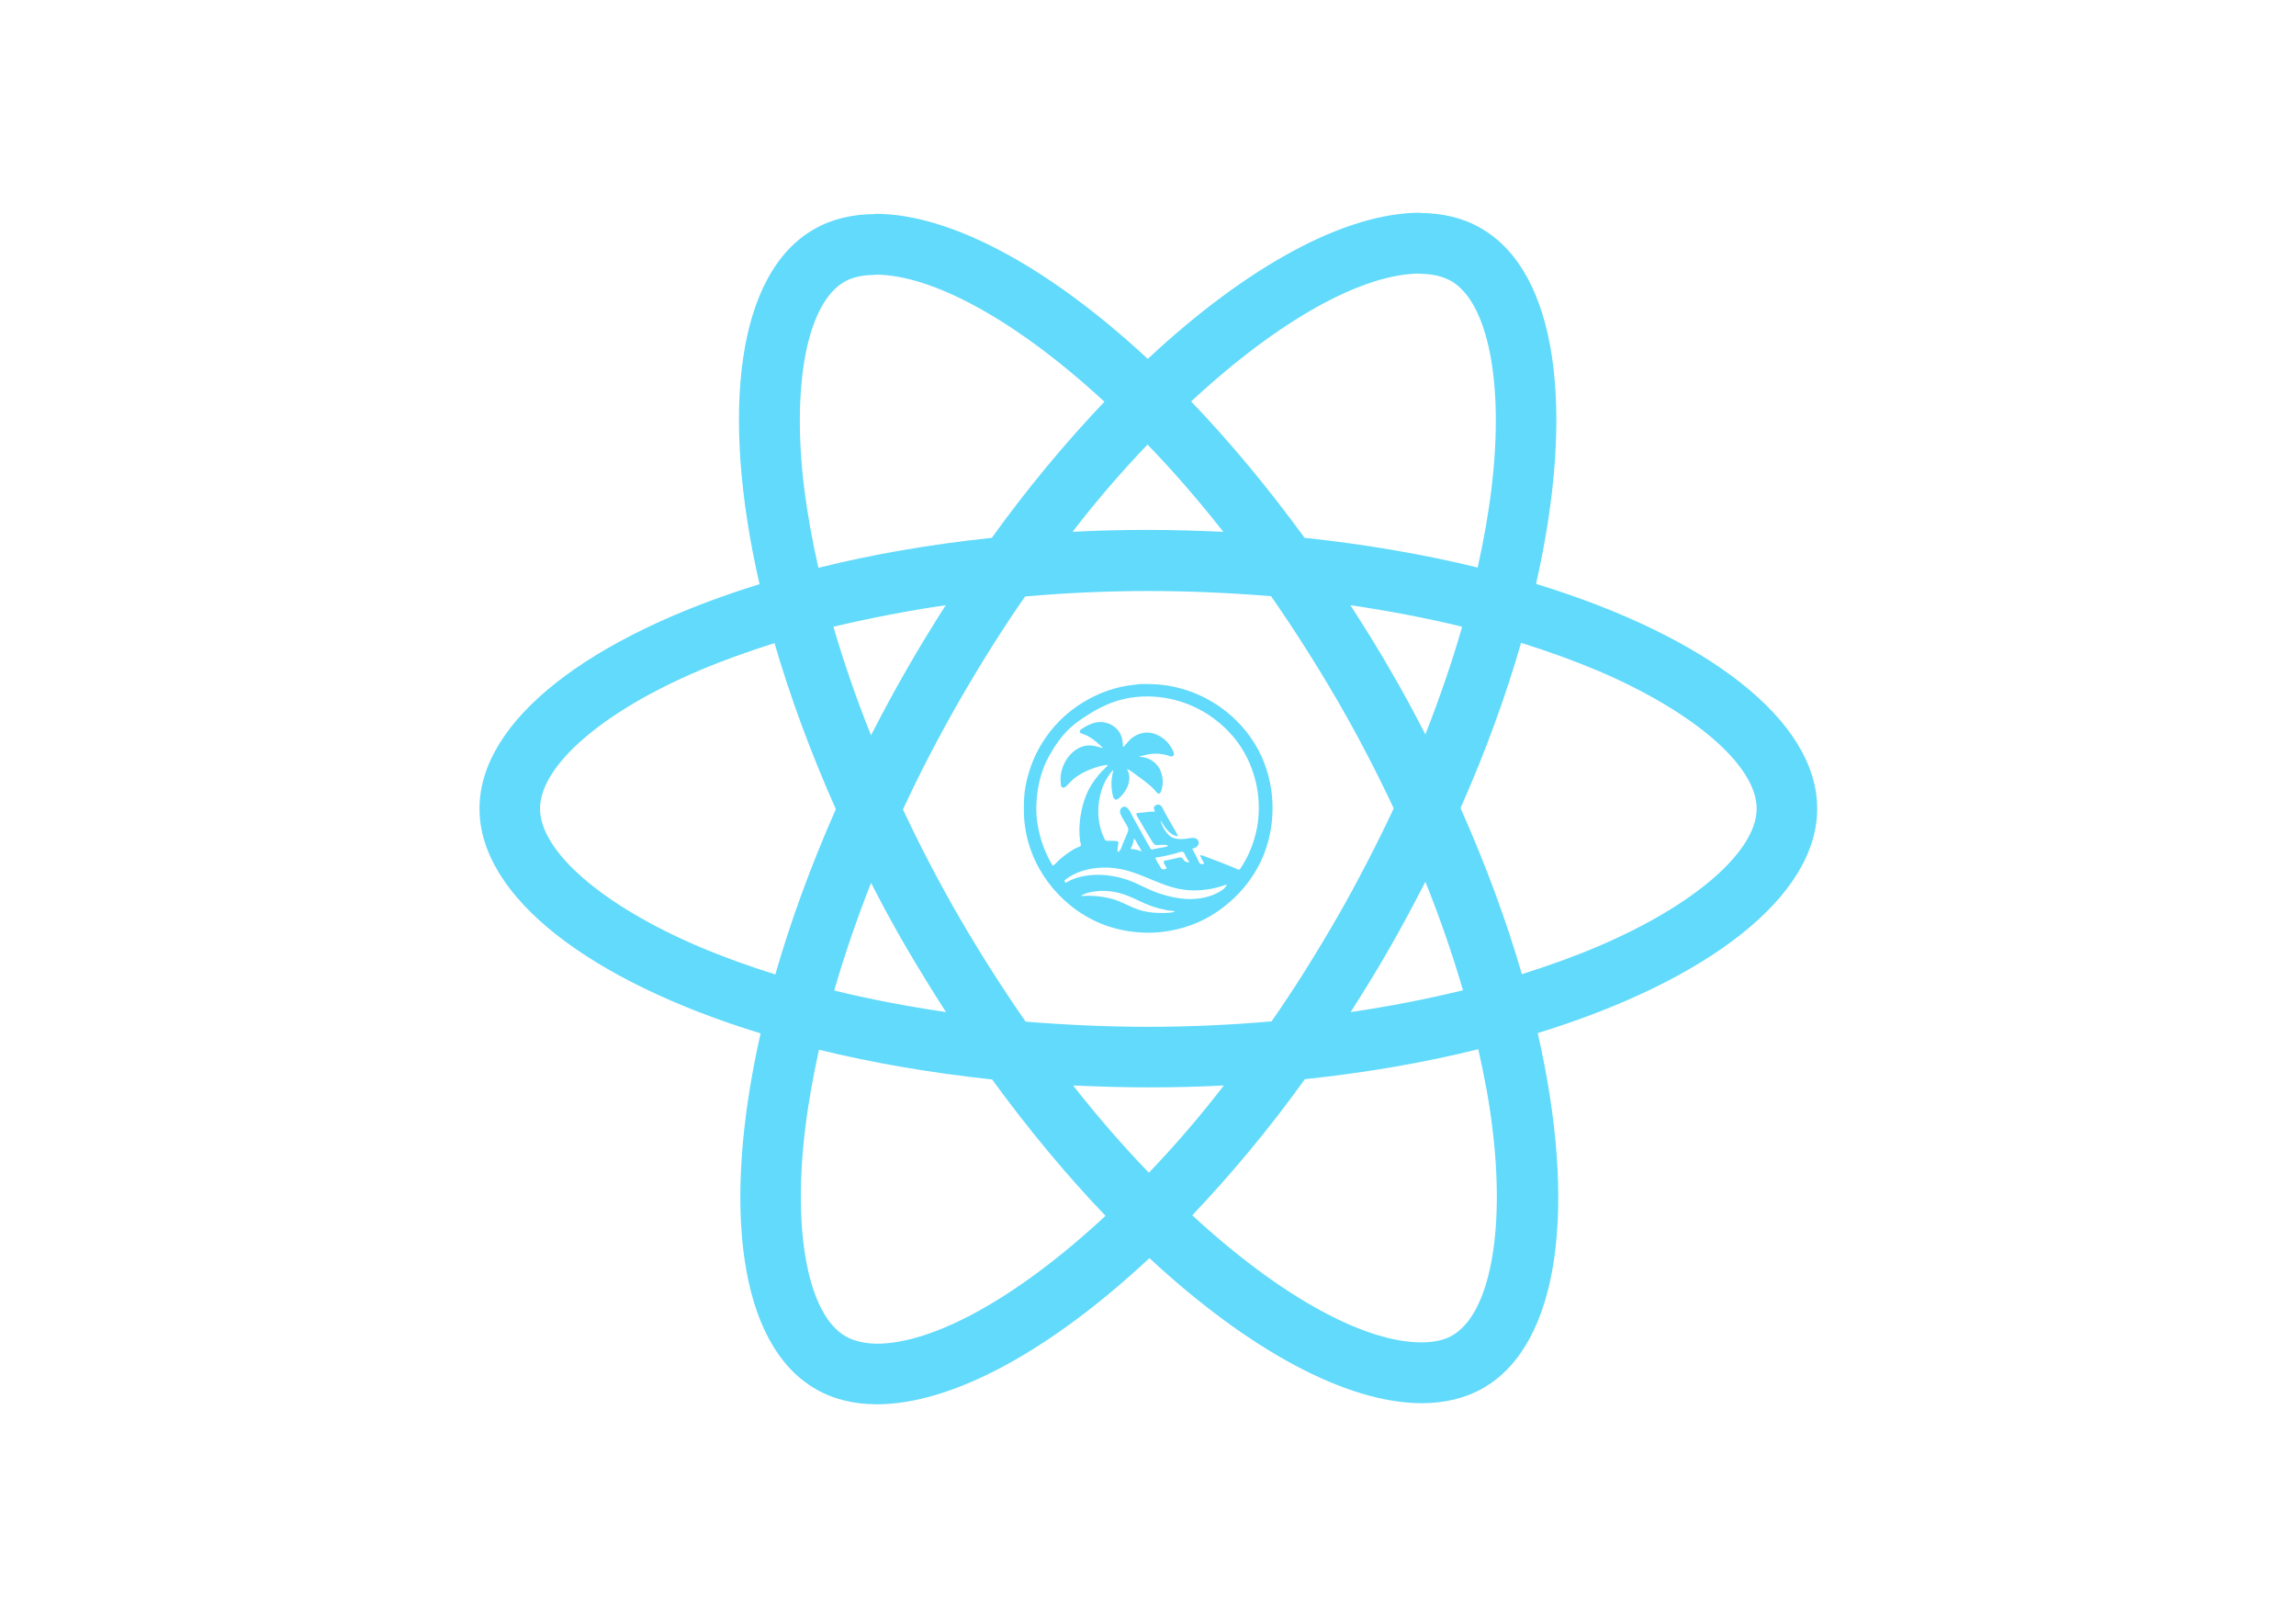
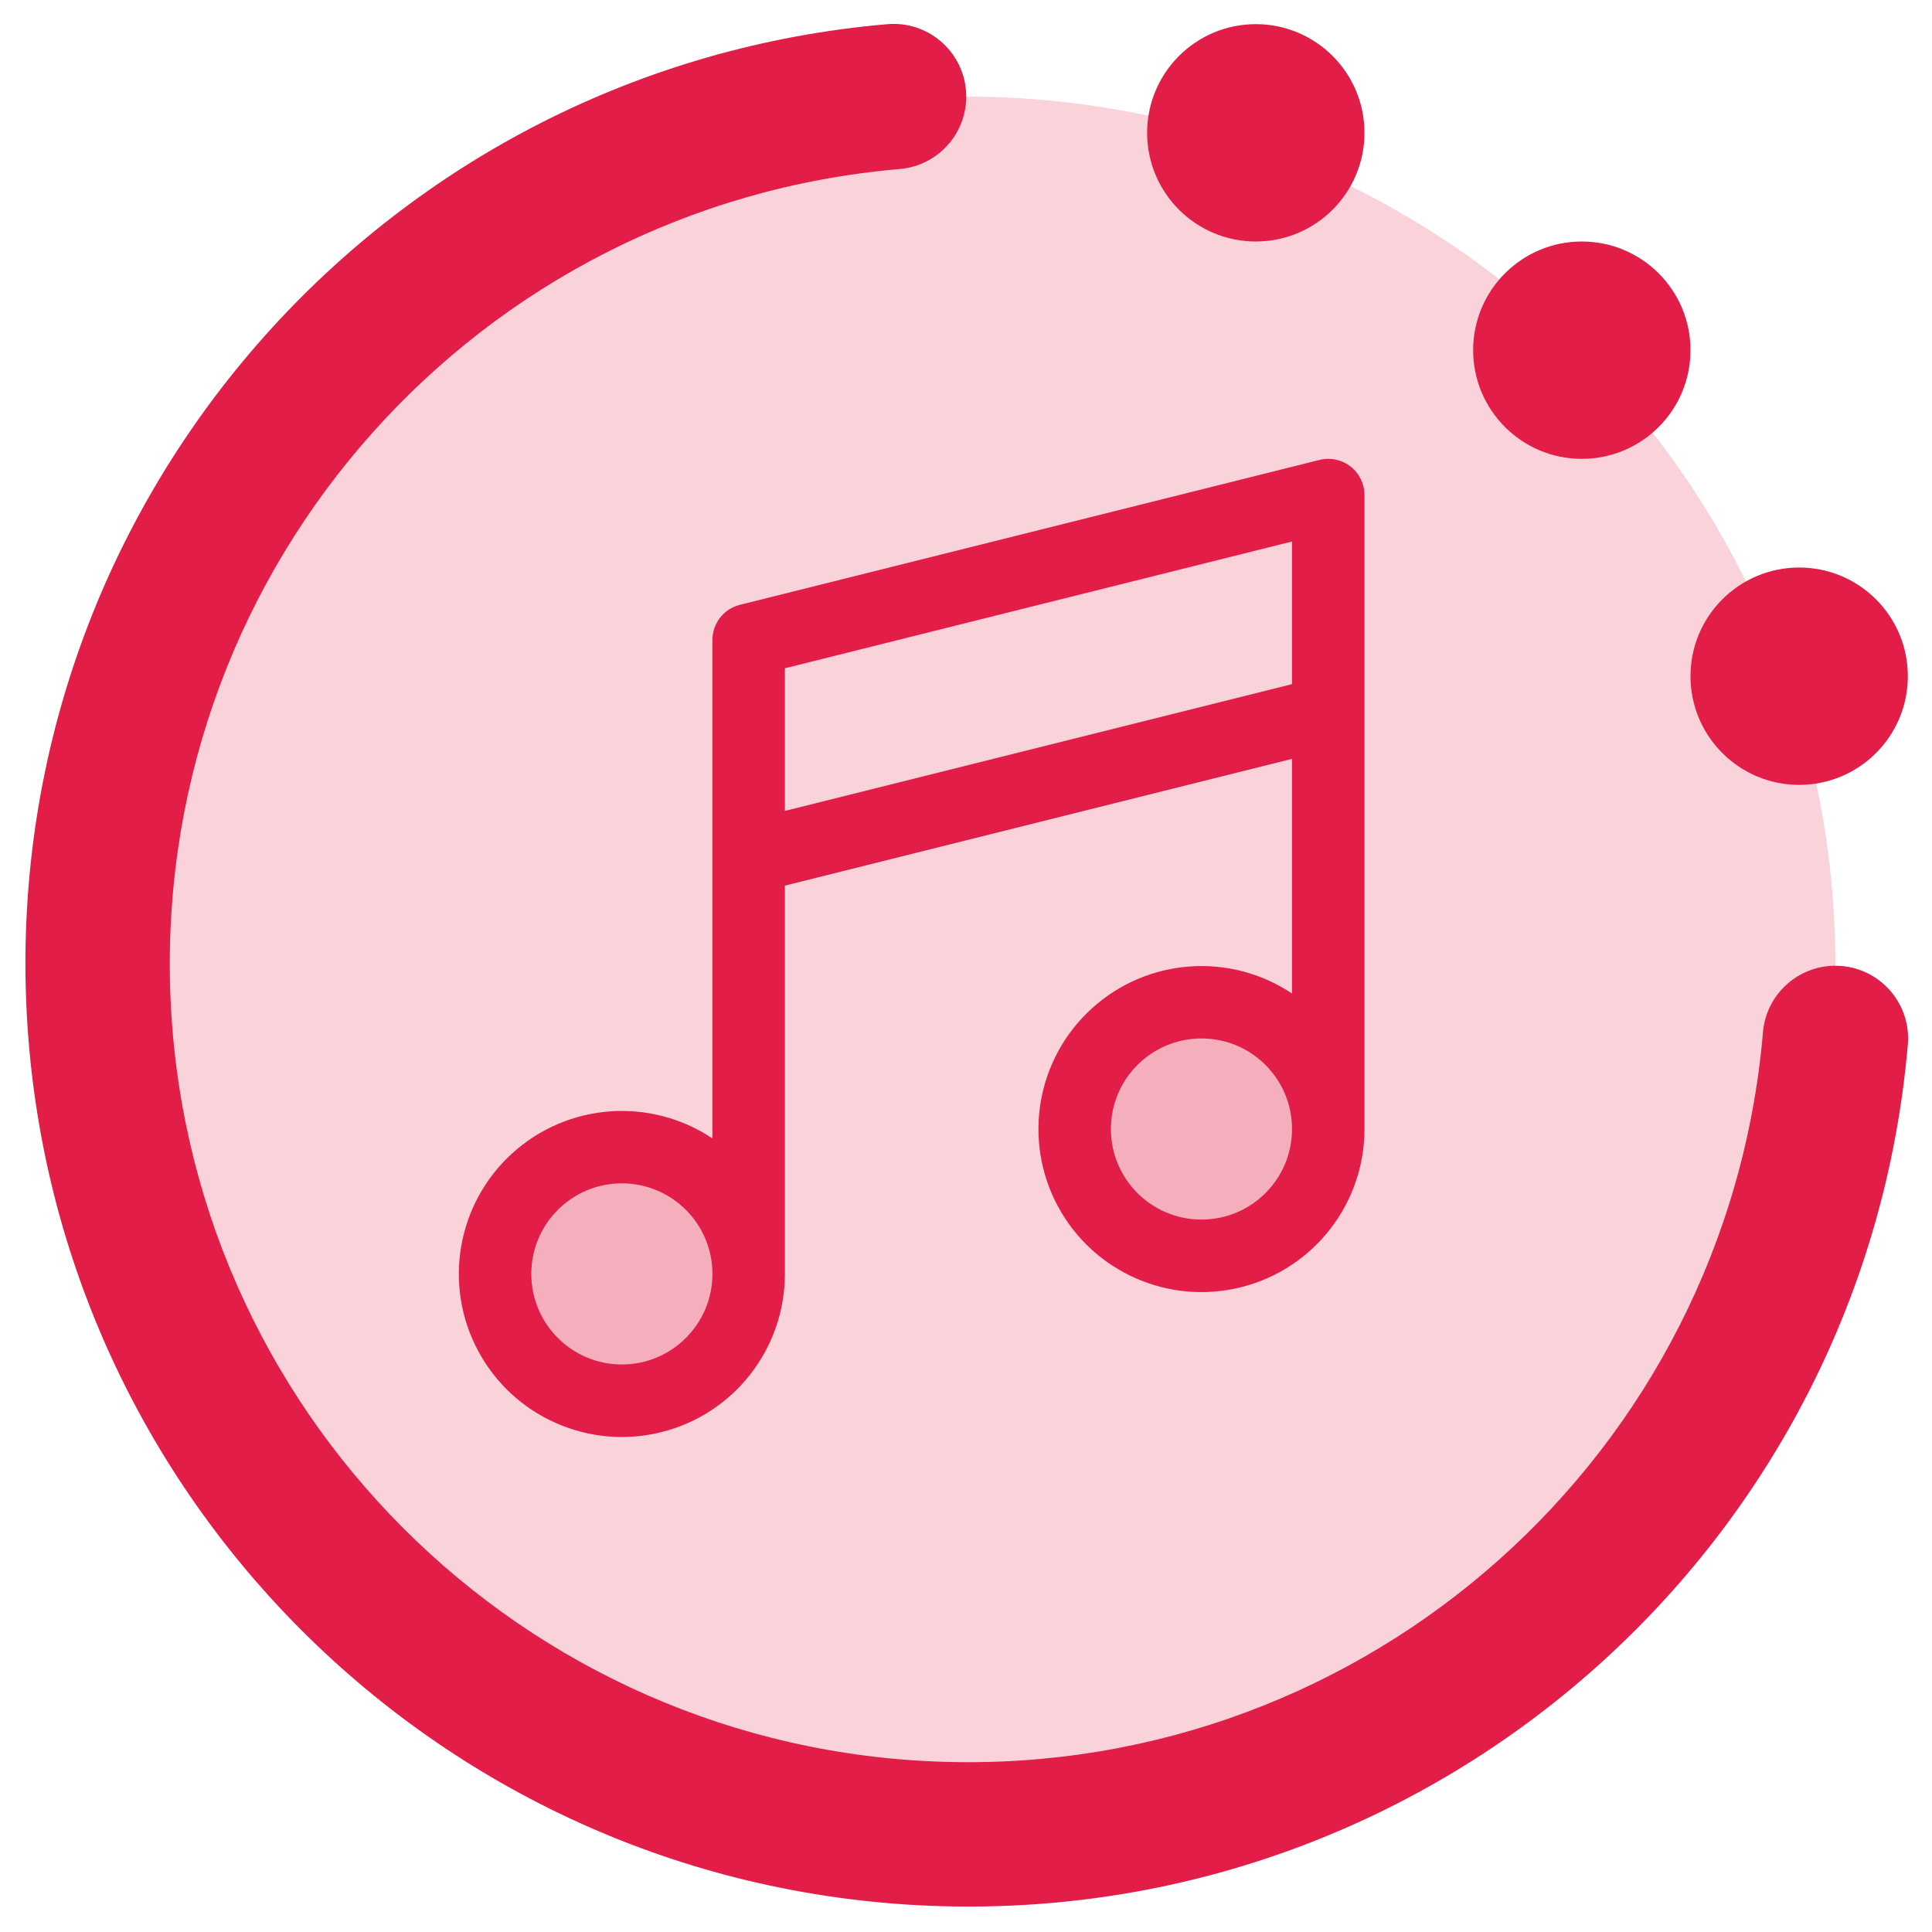
- <svg xmlns="http://www.w3.org/2000/svg" width="5355px" height="3786px" viewBox="0 0 5355 3786" version="1.1">
-   <g id="logo" stroke="none" fill="none" transform="translate(0.9778, 0)" fill-rule="evenodd" stroke-width="1">
-     <g id="Layer_1" transform="translate(1117.351, 496.0658)" fill="#61DAFB">
-       <g id="Group" fill-rule="nonzero">
-         <path d="M3119.934,1389.62 C3119.934,1182.926 2861.105,987.044 2464.277,865.571 C2555.853,461.087 2515.153,139.28 2335.817,36.251 C2294.481,12.084 2246.149,0.636 2193.366,0.636 L2193.366,142.46 C2222.619,142.46 2246.149,148.184 2265.863,158.995 C2352.351,208.602 2389.872,397.489 2360.619,640.434 C2353.623,700.216 2342.176,763.178 2328.186,827.412 C2203.541,796.885 2067.449,773.354 1924.362,758.09 C1838.51,640.434 1749.478,533.589 1659.81,440.099 C1867.127,247.397 2061.726,141.824 2194.002,141.824 L2194.002,0 C2019.117,0 1790.178,124.652 1558.695,340.886 C1327.212,125.924 1098.273,2.544 923.389,2.544 L923.389,144.368 C1055.029,144.368 1250.263,249.305 1457.58,440.735 C1368.548,534.225 1279.516,640.434 1194.936,758.09 C1051.213,773.354 915.121,796.885 790.477,828.048 C775.85,764.45 765.039,702.76 757.408,643.614 C727.518,400.669 764.403,211.782 850.255,161.539 C869.333,150.092 894.135,145.004 923.389,145.004 L923.389,3.18 C869.969,3.18 821.638,14.628 779.666,38.795 C600.966,141.824 560.901,462.995 653.113,866.207 C257.557,988.316 0,1183.562 0,1389.62 C0,1595.678 258.829,1792.197 655.657,1913.669 C564.081,2318.154 604.781,2639.961 784.117,2742.99 C825.453,2767.157 873.785,2778.605 927.204,2778.605 C1102.088,2778.605 1331.028,2653.952 1562.511,2437.718 C1793.994,2652.68 2022.933,2776.061 2197.817,2776.061 C2251.236,2776.061 2299.568,2764.613 2341.54,2740.446 C2520.24,2637.417 2560.305,2316.246 2468.093,1913.033 C2862.377,1791.561 3119.934,1595.678 3119.934,1389.62 L3119.934,1389.62 Z M2291.937,965.42 C2268.407,1047.462 2239.154,1132.048 2206.085,1216.633 C2180.011,1165.755 2152.665,1114.876 2122.776,1063.998 C2093.523,1013.119 2062.362,963.513 2031.2,915.178 C2121.504,928.534 2208.628,945.069 2291.937,965.42 Z M2000.675,1642.741 C1951.072,1728.599 1900.196,1810.004 1847.413,1885.686 C1752.658,1893.954 1656.63,1898.406 1559.967,1898.406 C1463.304,1898.406 1367.912,1893.954 1273.793,1886.322 C1221.01,1810.64 1169.498,1729.871 1119.895,1644.649 C1071.563,1561.335 1027.683,1476.75 987.619,1391.528 C1027.047,1306.307 1071.563,1221.085 1119.259,1137.772 C1168.862,1051.914 1219.738,970.508 1272.521,894.826 C1367.276,886.559 1463.304,882.107 1559.967,882.107 C1656.63,882.107 1752.022,886.559 1846.141,894.19 C1898.924,969.872 1950.436,1050.642 2000.039,1135.864 C2048.371,1219.177 2092.251,1303.763 2132.315,1388.984 C2092.251,1474.206 2048.371,1559.428 2000.675,1642.741 Z M2206.085,1560.063 C2240.425,1645.285 2269.679,1730.507 2293.845,1813.184 C2210.536,1833.536 2122.776,1850.707 2031.836,1864.063 C2062.998,1815.092 2094.159,1764.85 2123.412,1713.335 C2152.665,1662.457 2180.011,1610.942 2206.085,1560.063 Z M1561.239,2238.656 C1502.096,2177.602 1442.954,2109.552 1384.447,2035.142 C1441.682,2037.686 1500.188,2039.594 1559.331,2039.594 C1618.474,2039.594 1678.252,2038.322 1736.123,2035.142 C1678.888,2109.552 1619.746,2177.602 1561.239,2238.656 Z M1088.098,1864.063 C997.794,1850.707 910.67,1834.172 827.361,1813.82 C850.891,1731.779 880.144,1647.193 913.213,1562.607 C939.287,1613.486 966.633,1664.365 996.522,1715.243 C1026.411,1766.122 1056.936,1815.728 1088.098,1864.063 Z M1558.059,540.585 C1617.202,601.639 1676.344,669.689 1734.851,744.099 C1677.616,741.555 1619.11,739.647 1559.967,739.647 C1500.824,739.647 1441.046,740.919 1383.175,744.099 C1440.41,669.689 1499.552,601.639 1558.059,540.585 Z M1087.462,915.178 C1056.301,964.148 1025.139,1014.391 995.886,1065.906 C966.633,1116.784 939.287,1167.663 913.213,1218.541 C878.873,1133.32 849.619,1048.098 825.453,965.42 C908.762,945.705 996.522,928.534 1087.462,915.178 Z M511.934,1711.427 C286.81,1615.394 141.179,1489.47 141.179,1389.62 C141.179,1289.771 286.81,1163.211 511.934,1067.814 C566.625,1044.282 626.403,1023.295 688.09,1003.579 C724.339,1128.232 772.034,1257.972 831.177,1390.892 C772.67,1523.177 725.61,1652.281 689.998,1776.297 C627.039,1756.582 567.261,1734.959 511.934,1711.427 Z M854.071,2620.245 C767.583,2570.639 730.062,2381.752 759.315,2138.807 C766.311,2079.025 777.758,2016.062 791.748,1951.828 C916.393,1982.355 1052.485,2005.887 1195.572,2021.15 C1281.424,2138.807 1370.456,2245.652 1460.124,2339.141 C1252.807,2531.844 1058.208,2637.417 925.932,2637.417 C897.315,2636.781 873.149,2631.057 854.071,2620.245 L854.071,2620.245 Z M2362.526,2135.627 C2392.416,2378.572 2355.531,2567.459 2269.679,2617.701 C2250.601,2629.149 2225.799,2634.237 2196.545,2634.237 C2064.905,2634.237 1869.671,2529.3 1662.354,2337.869 C1751.386,2244.38 1840.418,2138.171 1924.998,2020.514 C2068.721,2005.251 2204.813,1981.719 2329.457,1950.556 C2344.084,2014.791 2355.531,2076.481 2362.526,2135.627 L2362.526,2135.627 Z M2607.364,1711.427 C2552.673,1734.959 2492.895,1755.946 2431.208,1775.661 C2394.959,1651.009 2347.264,1521.269 2288.121,1388.348 C2346.628,1256.064 2393.688,1126.96 2429.3,1002.943 C2492.259,1022.659 2552.037,1044.282 2608,1067.814 C2833.124,1163.847 2978.755,1289.771 2978.755,1389.62 C2978.755,1489.47 2832.488,1616.03 2607.364,1711.427 L2607.364,1711.427 Z" id="Shape" />
-       </g>
-       <path d="M1537.378,1099.483 C1545.027,1098.477 1553.107,1099.162 1560.816,1099.162 C1589.375,1099.162 1617.414,1103.603 1644.738,1112.019 C1679.61,1122.761 1712.09,1139.935 1740.757,1162.53 C1775.894,1190.223 1805.008,1226.547 1823.69,1267.313 C1858.642,1343.584 1858.386,1436.017 1822.577,1511.966 C1799.423,1561.073 1762.278,1602.174 1717.319,1632.147 C1680.636,1656.602 1637.733,1671.571 1594.082,1676.871 C1538.521,1683.618 1478.454,1673.759 1428.506,1648.109 C1334.74,1599.956 1270.993,1503.042 1269.732,1396.835 C1269.489,1376.359 1269.807,1355.76 1273.855,1335.483 C1280.447,1302.459 1291.94,1270.537 1309.202,1241.56 C1327.874,1210.214 1351.993,1182.552 1380.875,1160.25 C1414.745,1134.096 1454.109,1115.285 1495.795,1105.714 C1505.553,1103.474 1515.35,1102.202 1525.194,1100.998 L1528.67,1100.575 C1531.569,1100.222 1534.471,1099.865 1537.378,1099.483 Z M1440.288,1582.053 C1427.386,1583.439 1413.778,1585.791 1402.705,1593.051 C1405.197,1593.651 1408.055,1593.055 1410.655,1593.051 C1416.901,1593.04 1423.207,1592.805 1429.447,1593.079 C1445.067,1593.766 1461.342,1596.269 1476.426,1600.412 C1488.014,1603.595 1498.773,1608.627 1509.545,1613.664 L1512.239,1614.923 C1518.527,1617.854 1524.844,1620.735 1531.356,1623.199 C1550.985,1630.626 1570.524,1632.934 1591.345,1632.934 L1593.252,1632.933 C1603.099,1632.92 1612.867,1632.729 1622.424,1630.034 C1617.115,1627.201 1609.514,1627.733 1603.632,1626.553 C1590.871,1623.992 1578.323,1620.866 1566.049,1616.479 C1546.69,1609.559 1528.857,1599.168 1509.673,1591.908 C1487.816,1583.637 1463.594,1579.55 1440.288,1582.053 Z M1459.803,1527.061 C1434.235,1527.061 1408.376,1531.573 1385.358,1543.194 C1379.782,1546.01 1374.481,1549.365 1369.458,1553.083 C1367.927,1554.216 1365.213,1555.672 1364.647,1557.643 C1364.073,1559.641 1366.125,1561.315 1367.289,1562.594 C1373.043,1559.522 1378.509,1556.271 1384.636,1553.938 C1424.261,1538.859 1472.298,1542.02 1511.842,1555.846 C1531.562,1562.742 1549.732,1573.054 1568.94,1581.141 C1590.422,1590.185 1612.363,1596.049 1635.434,1599.056 C1662.648,1602.602 1693.675,1599.728 1718.552,1587.426 C1727.293,1583.104 1739.429,1576.516 1743.125,1566.945 C1738.56,1567.344 1734.453,1569.304 1730.116,1570.655 C1723.219,1572.803 1716.24,1574.624 1709.156,1576.046 C1685.145,1580.865 1659.612,1581.86 1635.434,1577.486 C1610.812,1573.033 1588.074,1563.725 1565.311,1554.267 L1562.275,1553.005 C1550.637,1548.168 1538.971,1543.347 1527.02,1539.168 C1505.554,1531.662 1482.548,1527.061 1459.803,1527.061 Z M1504.614,1133.608 C1473.965,1140.391 1446.51,1153.598 1420.051,1170.248 C1404.69,1179.913 1389.996,1189.815 1376.685,1202.255 C1356.89,1220.756 1341.761,1243.243 1328.567,1266.73 C1314.972,1290.929 1306.255,1319.132 1302.042,1346.497 C1297.909,1373.344 1297.228,1401.571 1301.963,1428.44 C1307.881,1462.032 1319.145,1493.555 1336.933,1522.71 C1342.911,1519.913 1347.155,1513.536 1352.111,1509.24 C1362.119,1500.567 1372.626,1492.528 1383.913,1485.59 C1388.091,1483.022 1392.384,1481.028 1396.923,1479.201 C1398.635,1478.511 1401.434,1477.881 1402.24,1475.997 C1403.521,1473.005 1401.152,1467.798 1400.745,1464.698 C1399.584,1455.831 1398.883,1446.814 1399.102,1437.867 C1399.738,1411.81 1404.598,1385.389 1413.853,1361 C1420.826,1342.623 1431.48,1325.938 1444.101,1310.964 C1448.383,1305.883 1452.936,1301.154 1457.635,1296.462 C1458.213,1295.884 1458.821,1295.324 1459.436,1294.767 L1460.176,1294.098 C1462.275,1292.204 1464.361,1290.279 1465.585,1287.759 C1456.523,1287.765 1447.46,1290.383 1438.843,1293.041 C1420.279,1298.766 1402.196,1307.262 1386.804,1319.249 C1379.783,1324.718 1374.641,1331.885 1368.001,1337.64 C1365.965,1339.406 1362.316,1341.772 1359.502,1340.44 C1355.25,1338.428 1355.906,1330.045 1355.419,1326.193 C1353.545,1311.373 1359.149,1292.629 1366.27,1279.783 C1377.702,1259.161 1398.84,1241.553 1423.665,1242.168 C1434.386,1242.433 1443.771,1246.165 1454.021,1248.601 C1451.422,1244.902 1447.937,1242.206 1444.625,1239.174 C1436.509,1231.745 1427.632,1224.959 1417.883,1219.827 C1415.268,1218.45 1412.519,1217.434 1409.75,1216.46 L1408.087,1215.878 C1407.256,1215.587 1406.424,1215.294 1405.596,1214.991 C1403.513,1214.228 1400.891,1213.179 1400.108,1210.861 C1398.657,1206.567 1406.375,1202.59 1409.21,1200.78 C1420.168,1193.78 1433.605,1188.023 1446.793,1187.698 C1467.403,1187.192 1487.541,1198.648 1496.031,1218.144 C1499.419,1225.924 1500.098,1234.211 1500.709,1242.527 L1500.823,1244.086 C1500.881,1244.866 1500.939,1245.646 1501,1246.425 C1507.473,1241.139 1512.026,1233.359 1518.347,1227.697 C1533.128,1214.455 1553.359,1208.576 1572.554,1214.537 C1589.901,1219.924 1604.977,1231.916 1613.851,1247.876 C1616.172,1252.051 1622.649,1262.256 1617.97,1266.415 C1614.308,1269.671 1609.663,1267.134 1605.801,1265.783 C1601.812,1264.39 1597.644,1263.691 1593.514,1262.861 C1583.011,1260.752 1570.793,1260.971 1560.267,1262.825 C1553.461,1264.023 1546.81,1266.45 1540.029,1267.455 L1540.029,1268.905 C1558.571,1269.059 1576.507,1279.656 1585.655,1295.736 C1589.445,1302.398 1591.338,1310.023 1592.79,1317.491 C1594.586,1326.721 1593.324,1336.776 1590.806,1345.772 C1589.962,1348.788 1588.43,1353.901 1584.83,1354.596 C1582.285,1355.087 1580.124,1352.548 1578.671,1350.837 C1574.863,1346.351 1571.24,1342.087 1566.772,1338.213 C1555.466,1328.414 1543.512,1319.375 1531.356,1310.659 C1524.902,1306.031 1517.833,1300.014 1510.396,1297.186 C1512.487,1302.232 1514.535,1306.923 1515.247,1312.415 C1517.338,1328.568 1510.588,1343.773 1500.455,1355.924 C1497.363,1359.633 1494.056,1363.368 1490.159,1366.249 C1488.543,1367.444 1486.515,1369.004 1484.377,1368.667 C1477.674,1367.606 1476.876,1357.484 1475.848,1352.298 C1472.367,1334.734 1473.765,1317.29 1478.595,1300.087 C1474.298,1302.27 1471.192,1307.046 1468.494,1310.964 C1462.558,1319.586 1457.408,1328.705 1453.714,1338.52 C1439.005,1377.62 1439.147,1423.417 1458.202,1461.058 C1460.33,1465.262 1463.559,1464.698 1467.753,1464.698 C1472.809,1464.698 1477.913,1464.444 1482.931,1465.115 C1484.884,1465.376 1487.596,1465.144 1489.142,1466.585 C1490.993,1468.313 1490.006,1471.274 1489.58,1473.4 C1488.389,1479.341 1487.991,1484.742 1487.991,1490.803 C1495.902,1489.575 1498.095,1476.869 1500.899,1470.499 C1504.077,1463.283 1507.311,1456.06 1510.251,1448.744 C1511.696,1445.149 1513.63,1441.129 1513.122,1437.142 C1512.553,1432.661 1509.321,1427.91 1507.069,1424.089 C1502.806,1416.857 1497.961,1409.415 1494.823,1401.609 C1492.314,1395.369 1494.65,1387.571 1501.724,1385.342 C1505.625,1384.112 1509.788,1386.524 1512.327,1389.349 C1515.933,1393.361 1518.674,1398.7 1521.268,1403.887 L1522.006,1405.364 C1522.986,1407.324 1523.955,1409.242 1524.953,1411.036 L1555.106,1465.423 C1557.667,1470.028 1560.233,1474.629 1562.853,1479.201 C1563.875,1480.985 1564.916,1483.739 1567.009,1484.5 C1568.874,1485.177 1571.422,1484.214 1573.276,1483.842 C1578.091,1482.876 1582.899,1481.833 1587.732,1480.959 C1593.522,1479.911 1602.35,1480.107 1606.523,1475.575 C1600.419,1473.638 1593.363,1473.753 1587.009,1474.189 C1586.223,1474.243 1585.42,1474.344 1584.609,1474.451 L1583.912,1474.543 C1581.004,1474.924 1578.034,1475.228 1575.456,1473.587 C1570.236,1470.264 1566.767,1462.589 1563.574,1457.446 C1555.701,1444.765 1548.283,1431.892 1540.744,1419.013 C1538.341,1414.907 1535.866,1410.833 1533.536,1406.685 C1532.636,1405.081 1531.301,1402.967 1532.591,1401.199 C1533.932,1399.36 1536.841,1399.234 1539.486,1399.229 L1540.639,1399.229 C1541.481,1399.227 1542.264,1399.213 1542.92,1399.126 C1553.681,1397.708 1564.591,1396.533 1575.445,1396.533 C1574.6,1393.589 1572.184,1390.261 1572.956,1387.109 C1574.685,1380.056 1584.815,1377.849 1589.526,1382.91 C1592.688,1386.307 1594.526,1390.983 1596.584,1395.083 C1599.299,1400.494 1602.391,1405.726 1605.299,1411.036 C1610.389,1420.333 1615.948,1429.375 1621.182,1438.592 C1621.649,1439.416 1622.132,1440.235 1622.62,1441.053 L1623.353,1442.281 C1625.556,1445.967 1627.742,1449.687 1628.929,1453.82 C1610.75,1452.987 1597.104,1431.847 1589.177,1417.562 C1588.545,1419.85 1589.573,1421.891 1590.394,1424.089 C1592.102,1428.654 1594.143,1433.001 1596.712,1437.142 C1600.381,1443.055 1604.586,1449.144 1610.137,1453.437 C1619.988,1461.054 1632.977,1461.097 1644.83,1460.282 C1652.43,1459.759 1661.927,1456.293 1669.404,1458.645 C1676.868,1460.993 1679.872,1469.239 1675.439,1475.574 C1672.119,1480.32 1667.687,1482.112 1662.176,1482.827 C1666.073,1491.201 1671.179,1498.974 1674.879,1507.482 C1676.421,1511.027 1678.028,1516.459 1681.722,1518.329 C1684.181,1519.573 1687.705,1518.414 1690.364,1518.359 C1687.695,1511.286 1682.699,1505.284 1680.245,1498.055 C1687.726,1498.398 1694.962,1502.309 1701.928,1504.805 C1717.739,1510.47 1733.32,1516.744 1748.907,1523 C1754.465,1525.23 1760.055,1527.438 1765.531,1529.862 C1767.534,1530.749 1770.308,1532.822 1772.523,1531.546 C1774.33,1530.504 1775.499,1528.019 1776.613,1526.336 C1779.73,1521.627 1782.553,1516.738 1785.35,1511.833 C1796.549,1492.19 1804.763,1470.666 1810.25,1448.744 C1828.35,1376.443 1812.823,1296.668 1769.329,1236.273 C1752.618,1213.069 1731.602,1193.008 1708.433,1176.395 C1650.449,1134.821 1574.377,1118.171 1504.614,1133.608 Z M1623.147,1494.16 C1607.776,1498.175 1591.935,1501.813 1576.167,1503.856 C1578.241,1510.929 1583.308,1517.808 1587.018,1524.161 C1588.452,1526.617 1589.986,1529.906 1592.82,1530.972 C1596.021,1532.176 1599.889,1530.222 1602.91,1529.237 C1601.511,1525.403 1599.158,1521.954 1597.232,1518.359 C1596.438,1516.877 1595.21,1515.122 1595.864,1513.362 C1597.101,1510.037 1602.235,1510.232 1605.078,1509.655 C1612.571,1508.132 1619.986,1506.231 1627.484,1504.726 C1630.246,1504.172 1634.092,1502.669 1636.869,1503.597 C1640.506,1504.813 1641.615,1509.156 1644.259,1511.547 C1647.29,1514.289 1651.823,1514.71 1655.671,1515.459 C1653.323,1510.165 1649.42,1505.533 1646.918,1500.23 C1645.463,1497.146 1644.268,1492.609 1641.082,1490.827 C1636.694,1488.371 1627.632,1492.988 1623.147,1494.16 Z M1526.297,1458.896 C1525.573,1468.09 1522.758,1475.57 1518.347,1483.552 C1523.402,1484.193 1528.559,1484.421 1533.525,1485.654 C1537.246,1486.578 1540.676,1488.34 1544.366,1489.353 C1542.393,1483.945 1538.732,1479.12 1535.896,1474.125 C1533.032,1469.083 1530.469,1462.956 1526.297,1458.896 Z" id="Combined-Shape-Copy" fill-rule="nonzero" />
+ <svg xmlns="http://www.w3.org/2000/svg" viewBox="0 0 256 256">
+   <g transform="translate(-25.6, -25.6) scale(1.2)">
+     <path d="M224,128a96,96,0,1,1-96-96A96,96,0,0,1,224,128Z" fill="#e11d48" opacity="0.2" />
+     <g transform="translate(128, 128) scale(0.5) translate(-128, -128)">
+       <path d="M208,164a28,28,0,1,1-28-28A28,28,0,0,1,208,164ZM52,168a28,28,0,1,0,28,28A28,28,0,0,0,52,168Z" fill="#e11d48" opacity="0.2" />
+     </g>
+     <path d="M232,136.66A104.12,104.12,0,1,1,119.34,24,8,8,0,0,1,120.66,40,88.12,88.12,0,1,0,216,135.34,8,8,0,0,1,232,136.66ZM160,48a12,12,0,1,0-12-12A12,12,0,0,0,160,48Zm36,24a12,12,0,1,0-12-12A12,12,0,0,0,196,72Zm24,36a12,12,0,1,0-12-12A12,12,0,0,0,220,108Z" fill="#e11d48" />
+     <g transform="translate(128, 128) scale(0.5) translate(-128, -128)">
+       <path d="M212.92,17.69a8,8,0,0,0-6.86-1.45l-128,32A8,8,0,0,0,72,56V166.08A36,36,0,1,0,88,196V110.25l112-28v51.83A36,36,0,1,0,216,164V24A8,8,0,0,0,212.92,17.69ZM52,216a20,20,0,1,1,20-20A20,20,0,0,1,52,216ZM88,93.75V62.25l112-28v31.5ZM180,184a20,20,0,1,1,20-20A20,20,0,0,1,180,184Z" fill="#e11d48" />
    </g>
  </g>
</svg>
